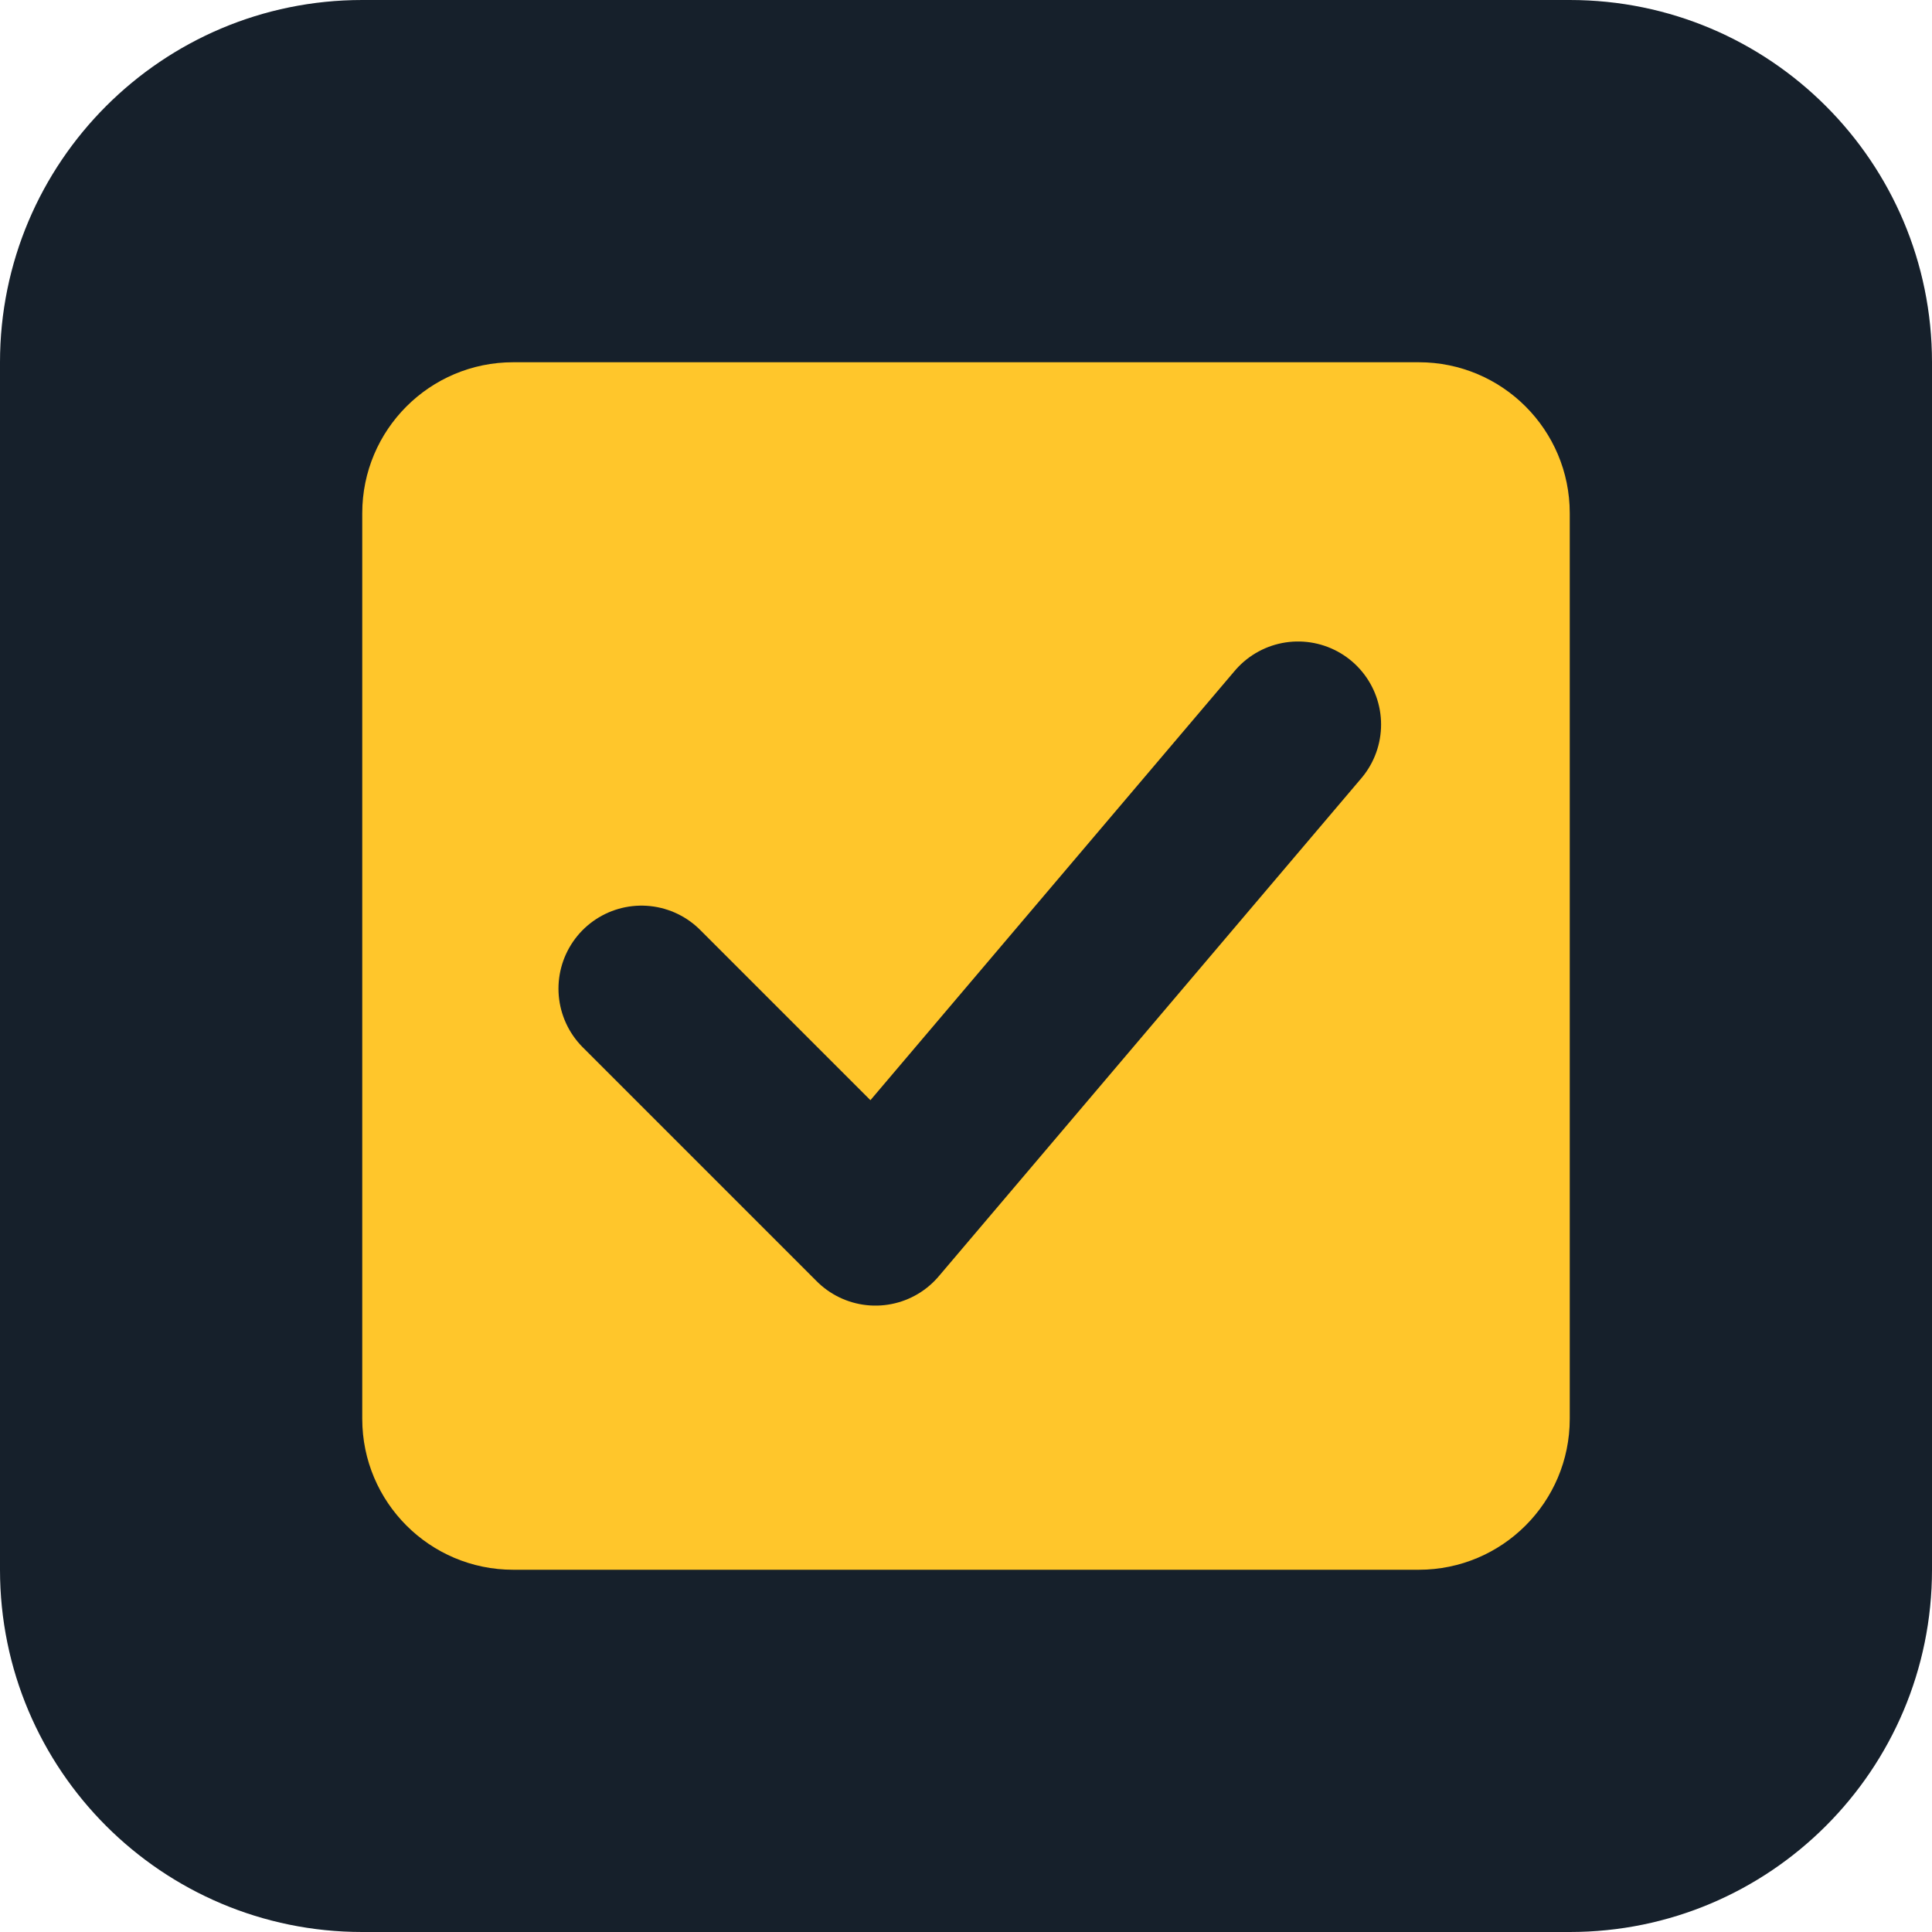
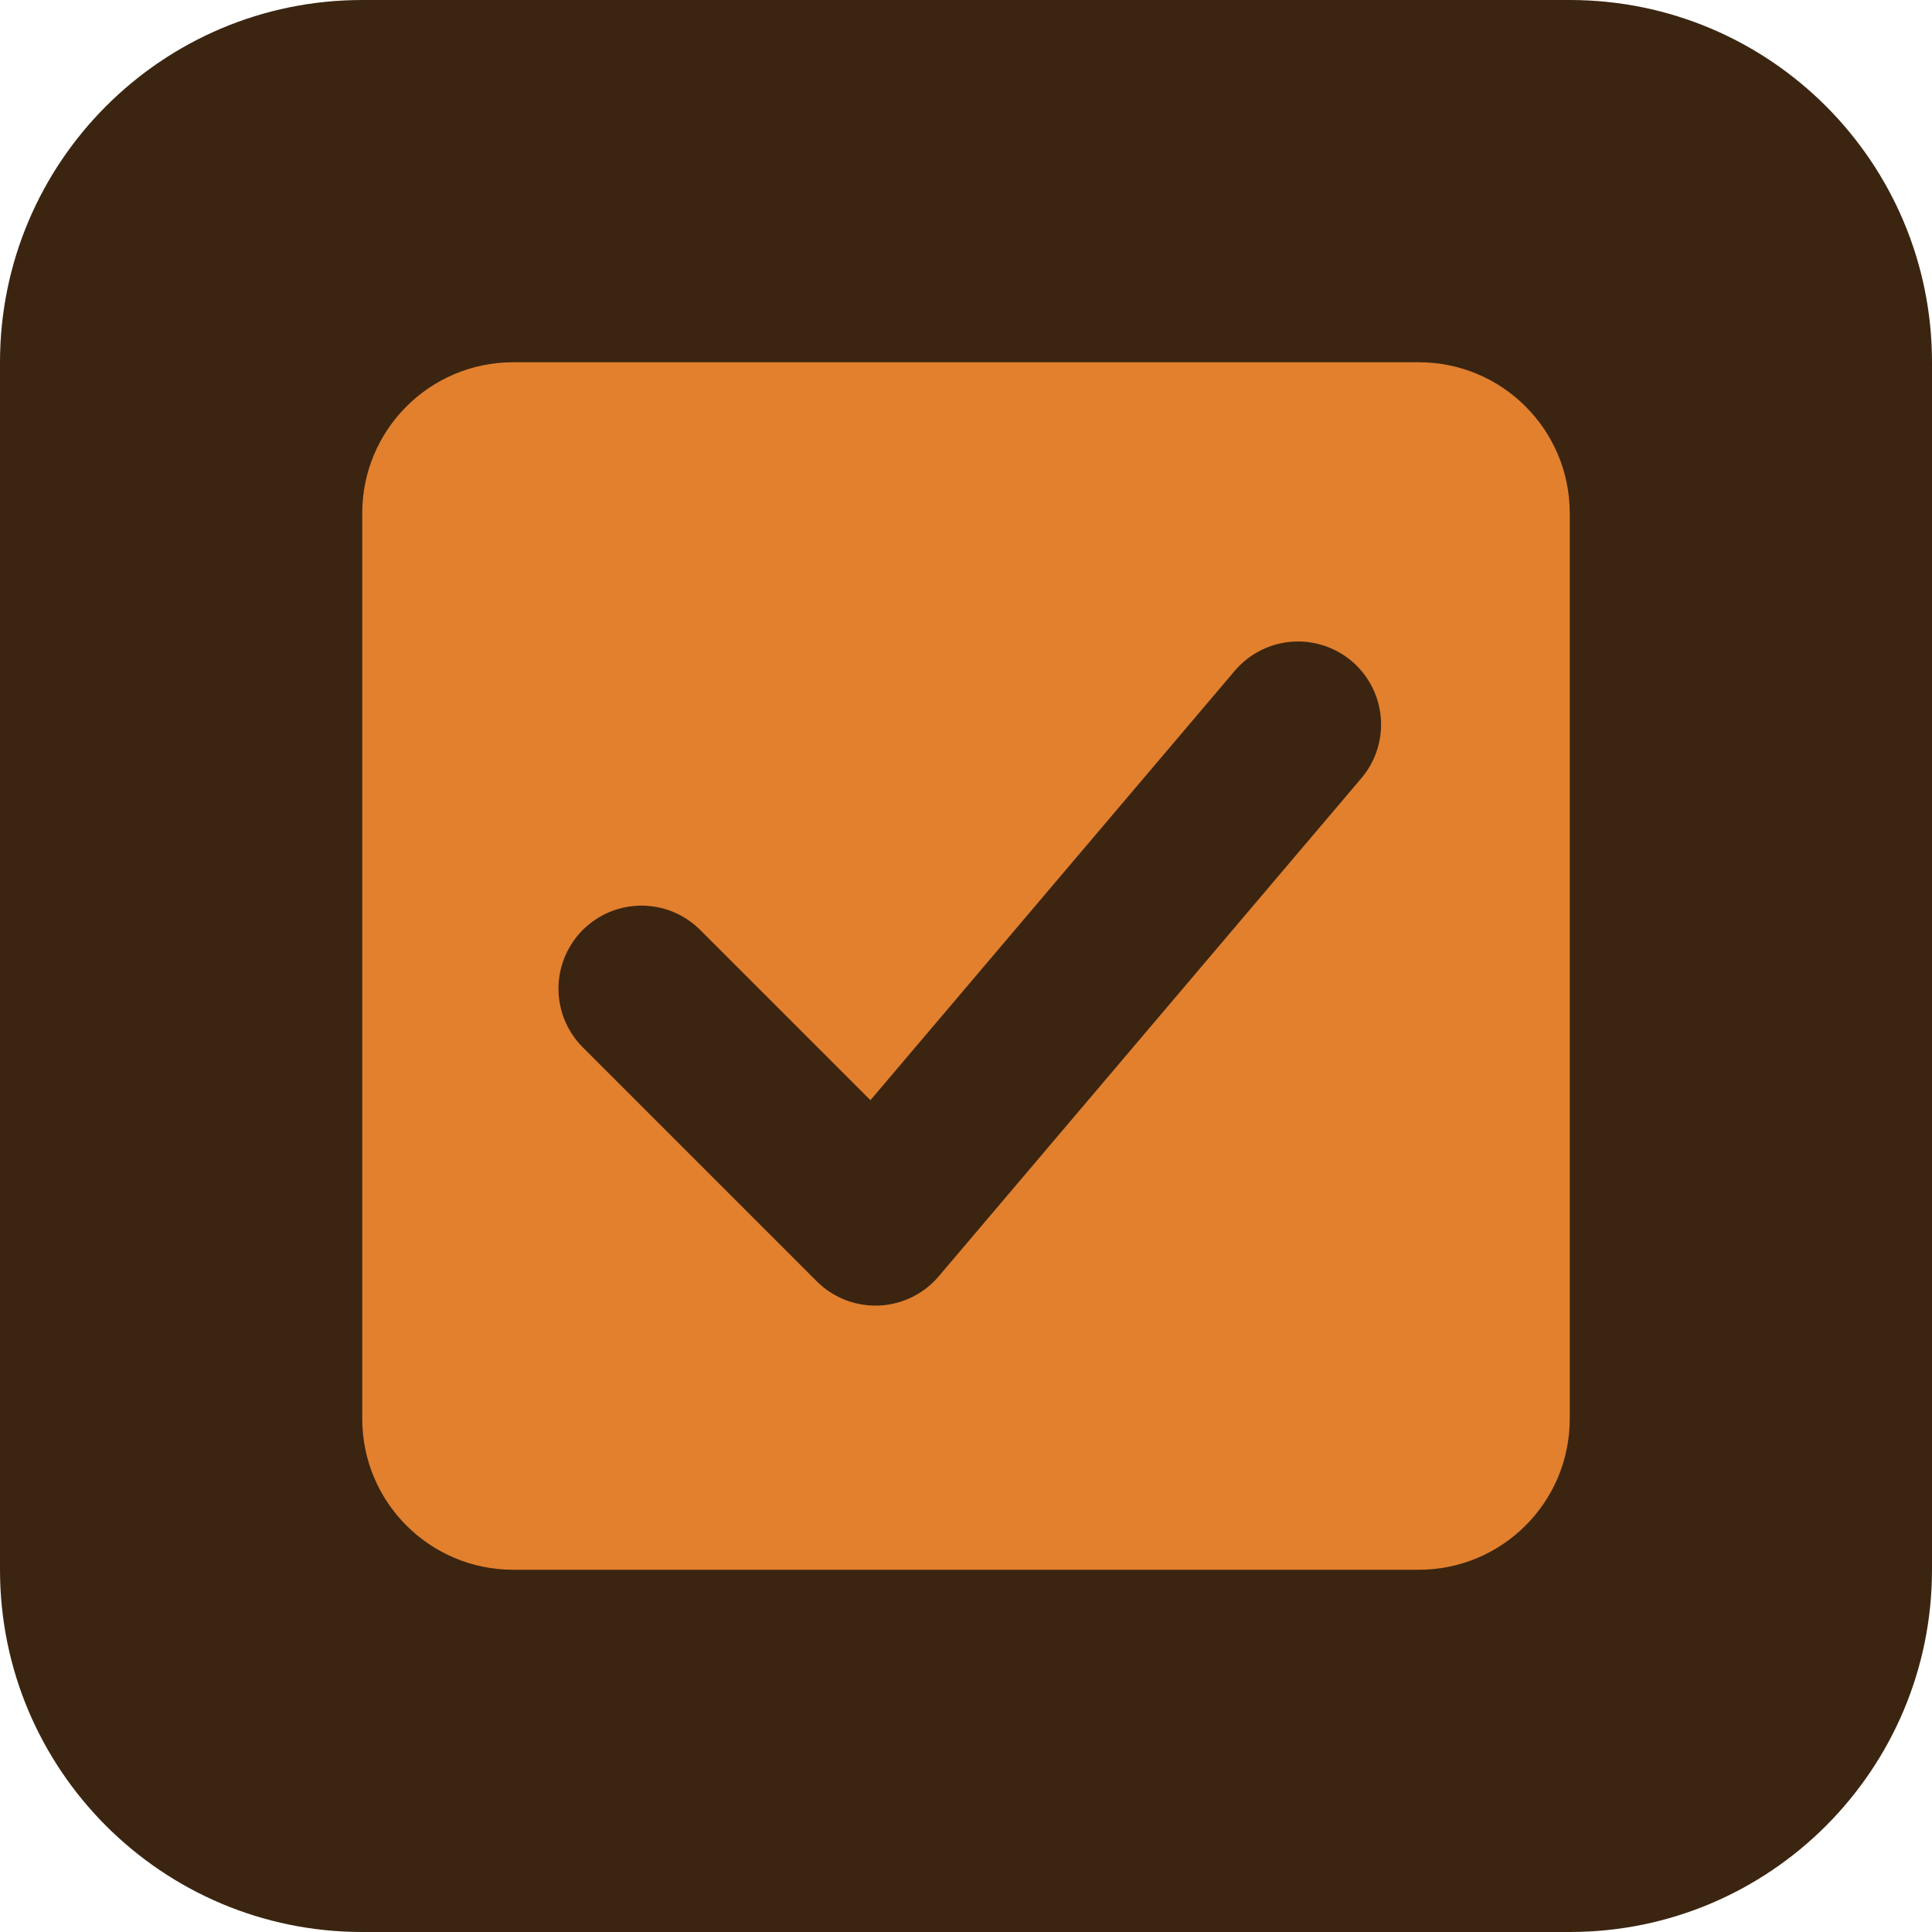
<svg xmlns="http://www.w3.org/2000/svg" viewBox="0 0 512 512">
-   <rect width="512" height="512" rx="96" fill="#16202B" />
-   <rect x="96" y="96" width="320" height="320" rx="40" fill="#FFC62B" />
-   <path d="M170 262l62 62 112-132" fill="none" stroke="#16202B" stroke-width="44" stroke-linecap="round" stroke-linejoin="round" />
+   <rect width="512" height="512" rx="96" fill="#3B2511" />
+   <rect x="96" y="96" width="320" height="320" rx="40" fill="#E2802E" />
+   <path d="M170 262l62 62 112-132" fill="none" stroke="#3B2511" stroke-width="44" stroke-linecap="round" stroke-linejoin="round" />
</svg>
